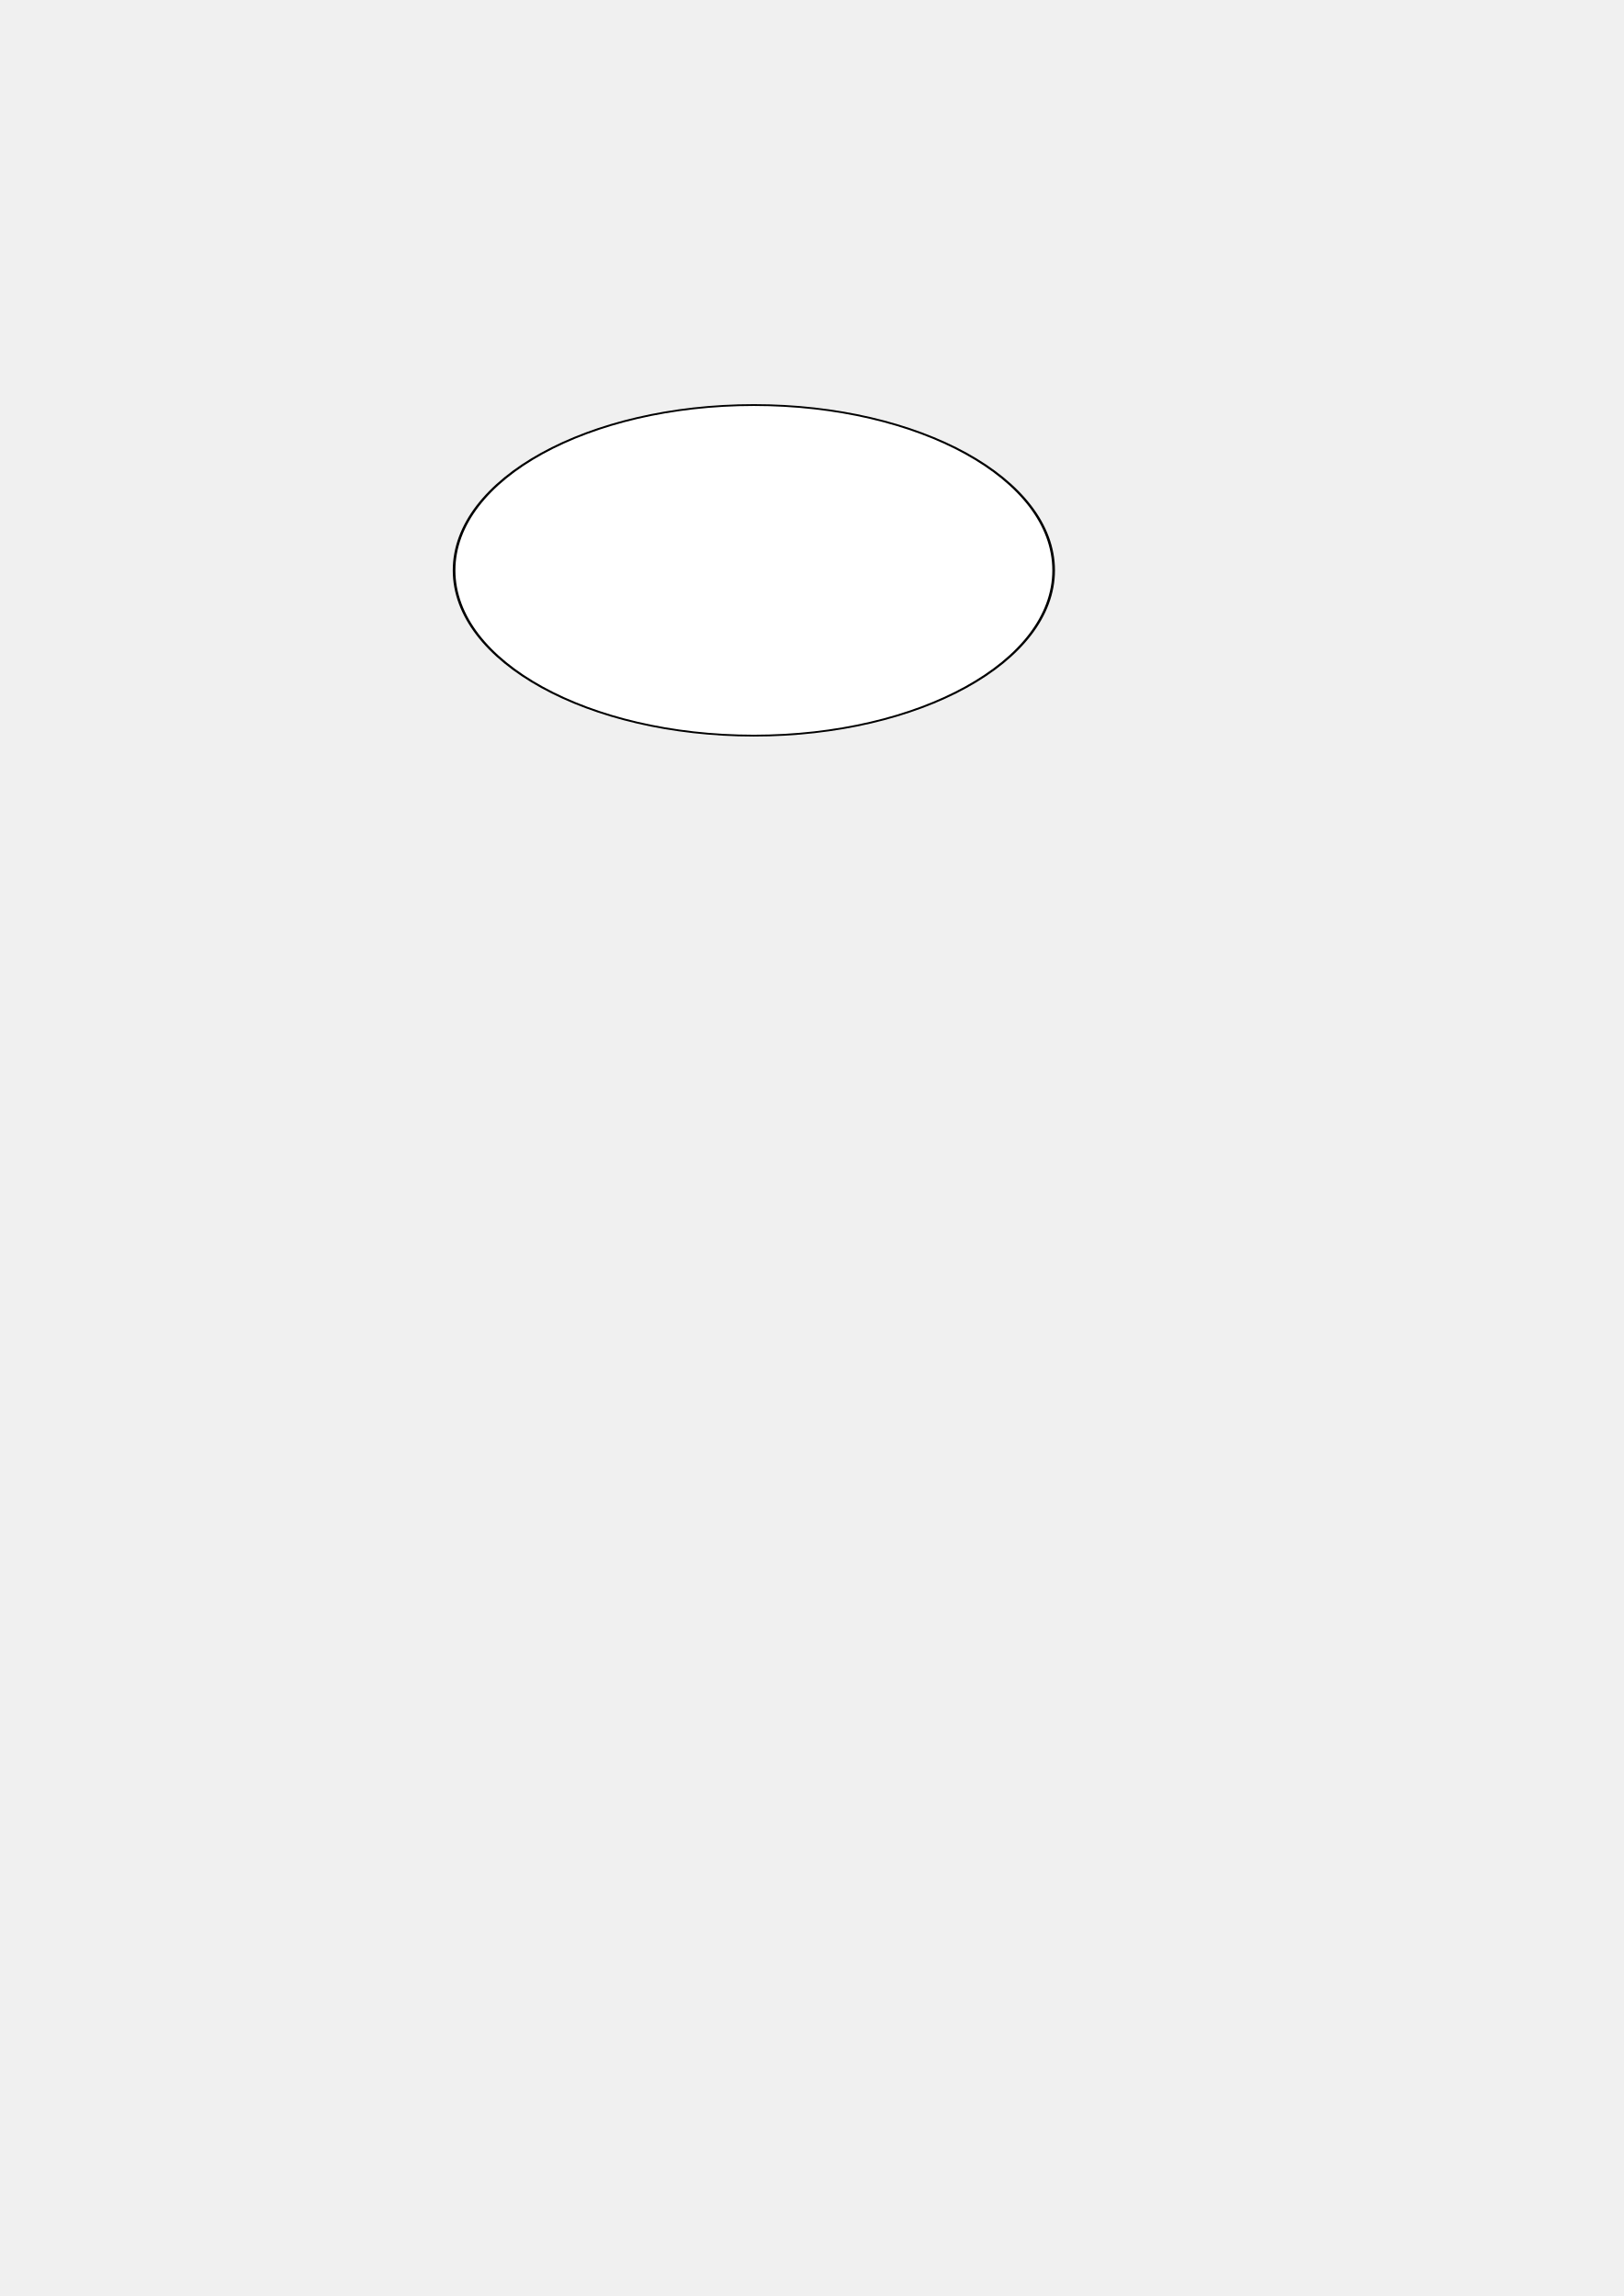
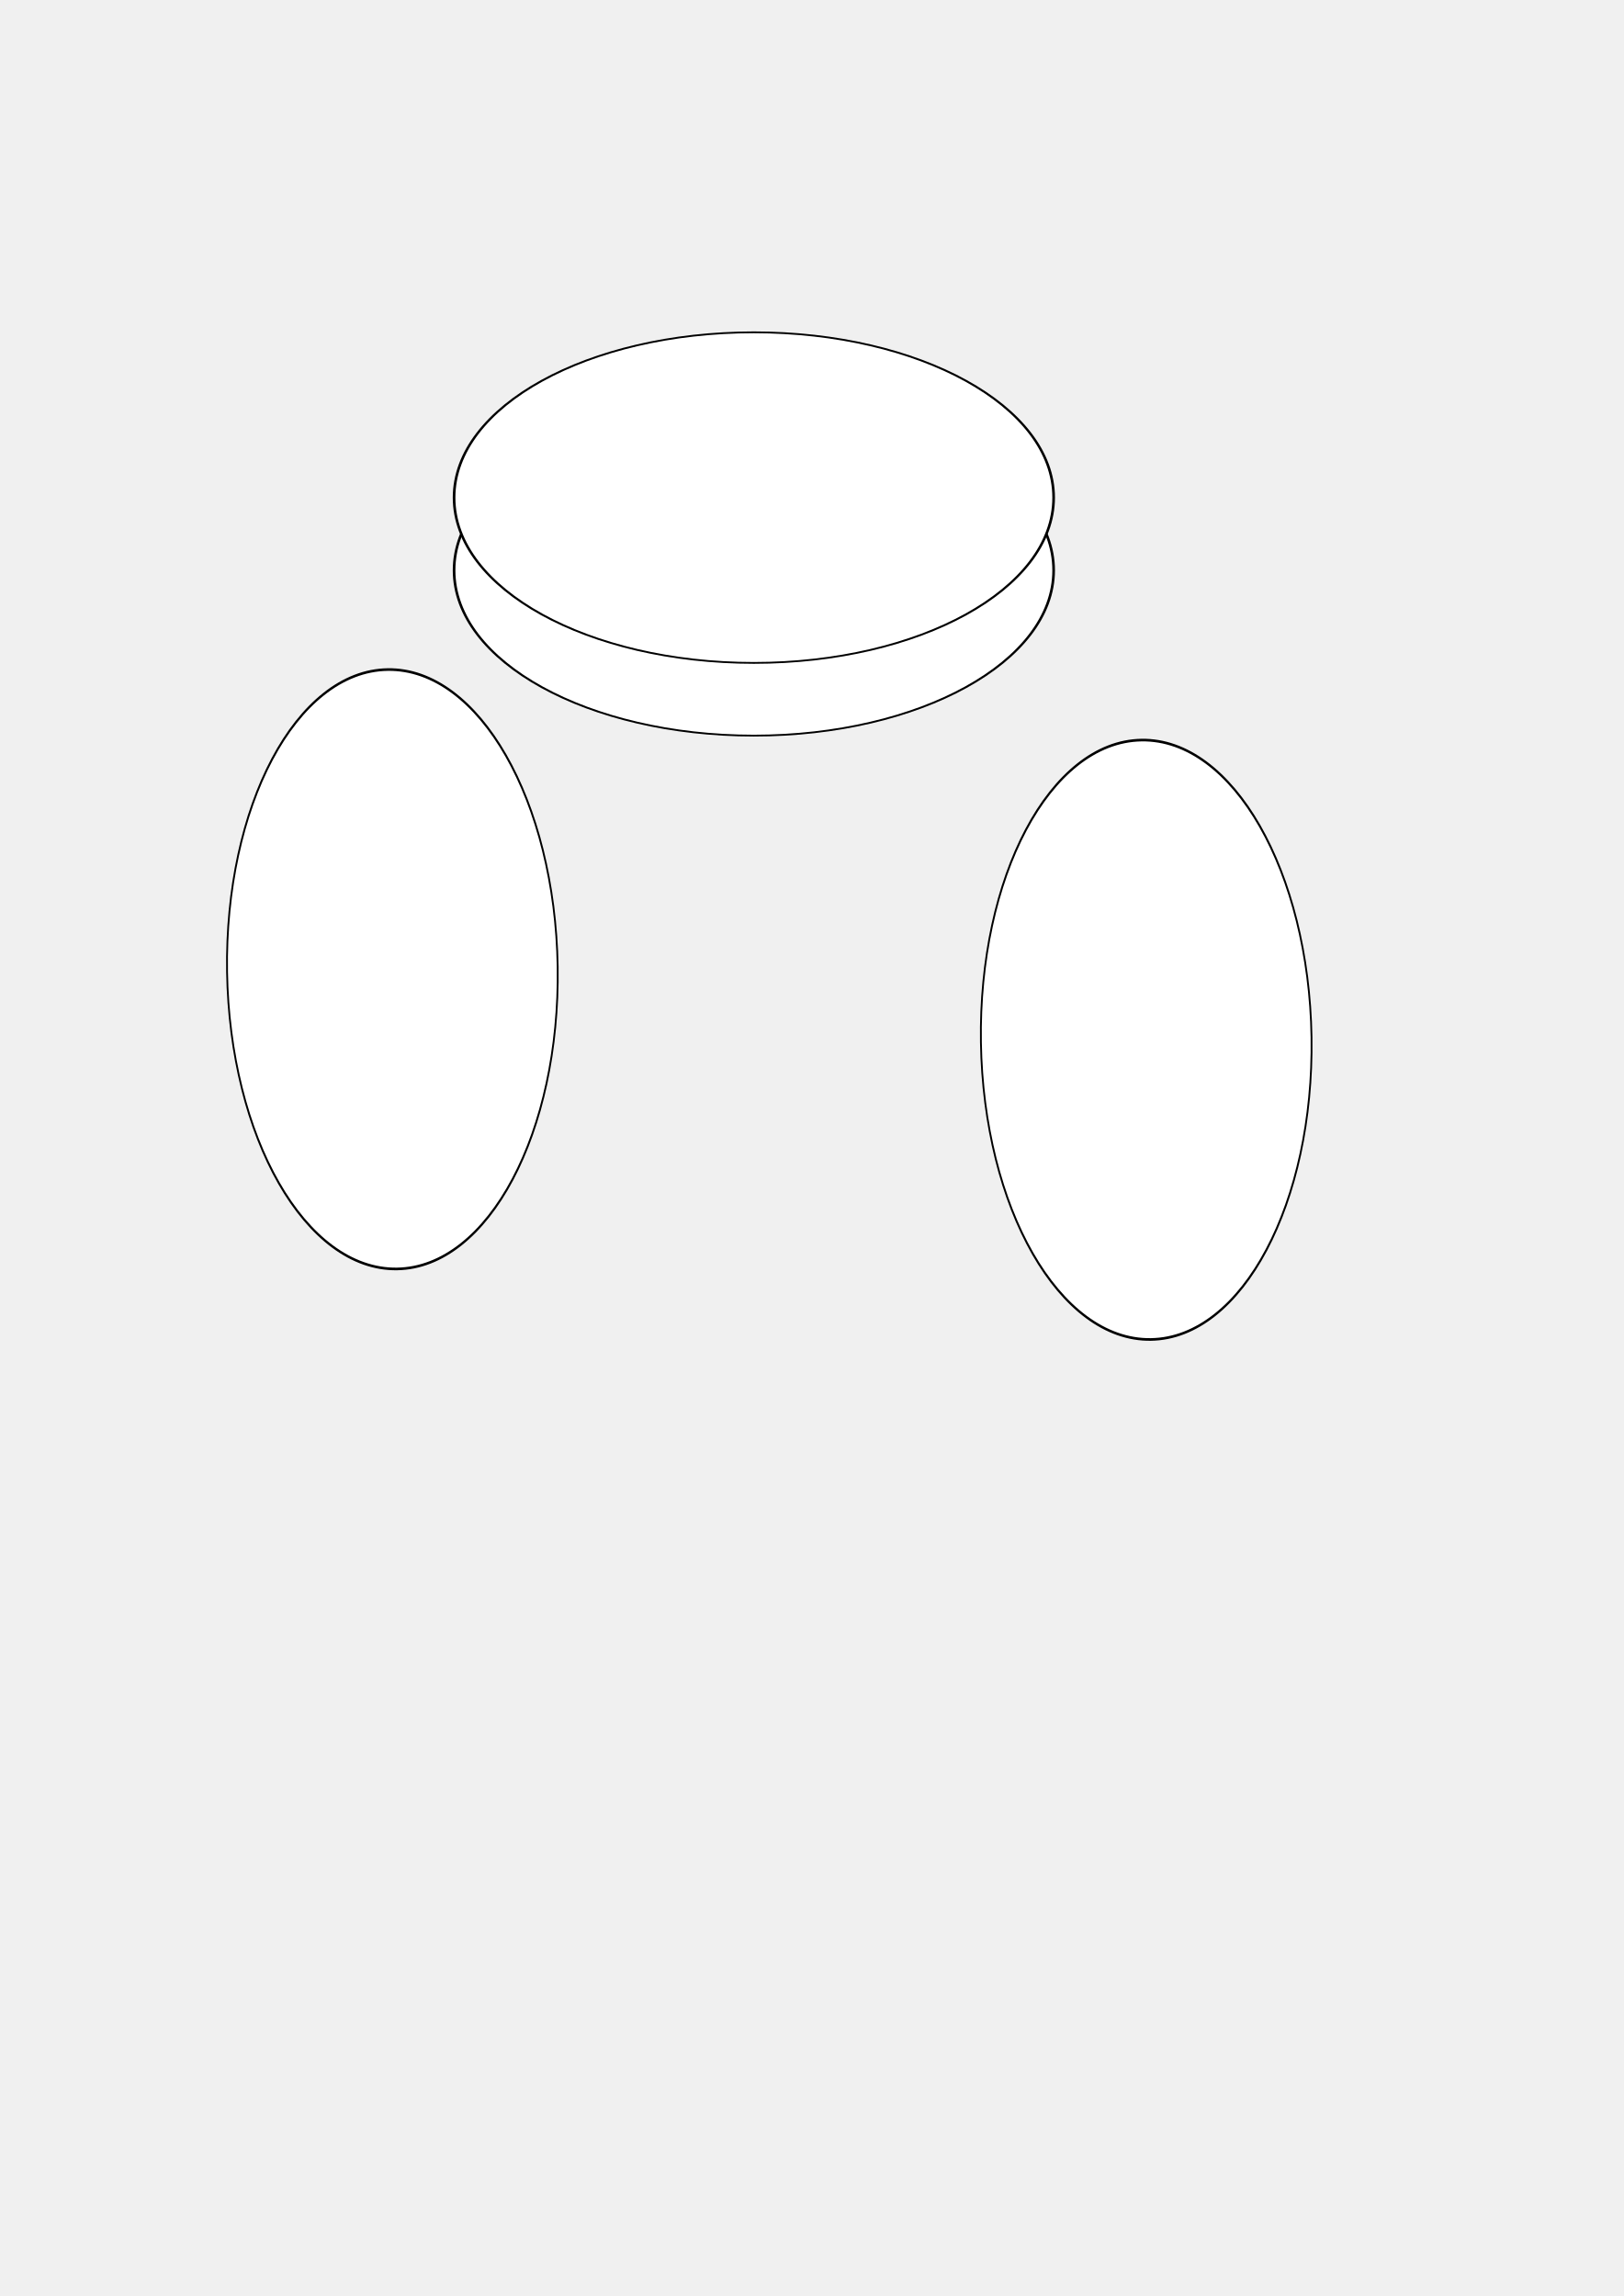
<svg xmlns="http://www.w3.org/2000/svg" width="744.094" height="1052.362" id="svg2" version="1.1">
  <defs id="defs4" />
  <g id="layer1">
    <path style="fill:#ffffff;fill-opacity:1;stroke:#000000;stroke-width:1.211;stroke-opacity:1" id="path2985" d="m 482.853,296.768 a 137.381,111.117 0 1 1 -274.762,0 137.381,111.117 0 1 1 274.762,0 z" transform="matrix(1,0,0,0.6818182,0,59.07086)" />
+     <path style="fill:#ffffff;fill-opacity:1;stroke:#000000;stroke-width:1.211;stroke-opacity:1" id="path2985-4" d="m 482.853,296.768 a 137.381,111.117 0 1 1 -274.762,0 137.381,111.117 0 1 1 274.762,0 z" transform="matrix(1,0,0,0.6818182,2.848702e-6,25.73584)" />
+     <path style="fill:#ffffff;fill-opacity:1;stroke:#000000;stroke-width:1.211;stroke-opacity:1" id="path2985-4-9" d="m 482.853,296.768 a 137.381,111.117 0 1 1 -274.762,0 137.381,111.117 0 1 1 274.762,0 z" transform="matrix(-0.01572636,-0.9998763,0.6817339,-0.01072252,-17.07667,792.8619)" />
+     <path style="fill:#ffffff;fill-opacity:1;stroke:#000000;stroke-width:1.211;stroke-opacity:1" id="path2985-4-9-9" d="m 482.853,296.768 a 137.381,111.117 0 1 1 -274.762,0 137.381,111.117 0 1 1 274.762,0 z" transform="matrix(-0.01572636,-0.9998763,0.6817339,-0.01072252,328.3955,825.1868)" />
  </g>
</svg>
